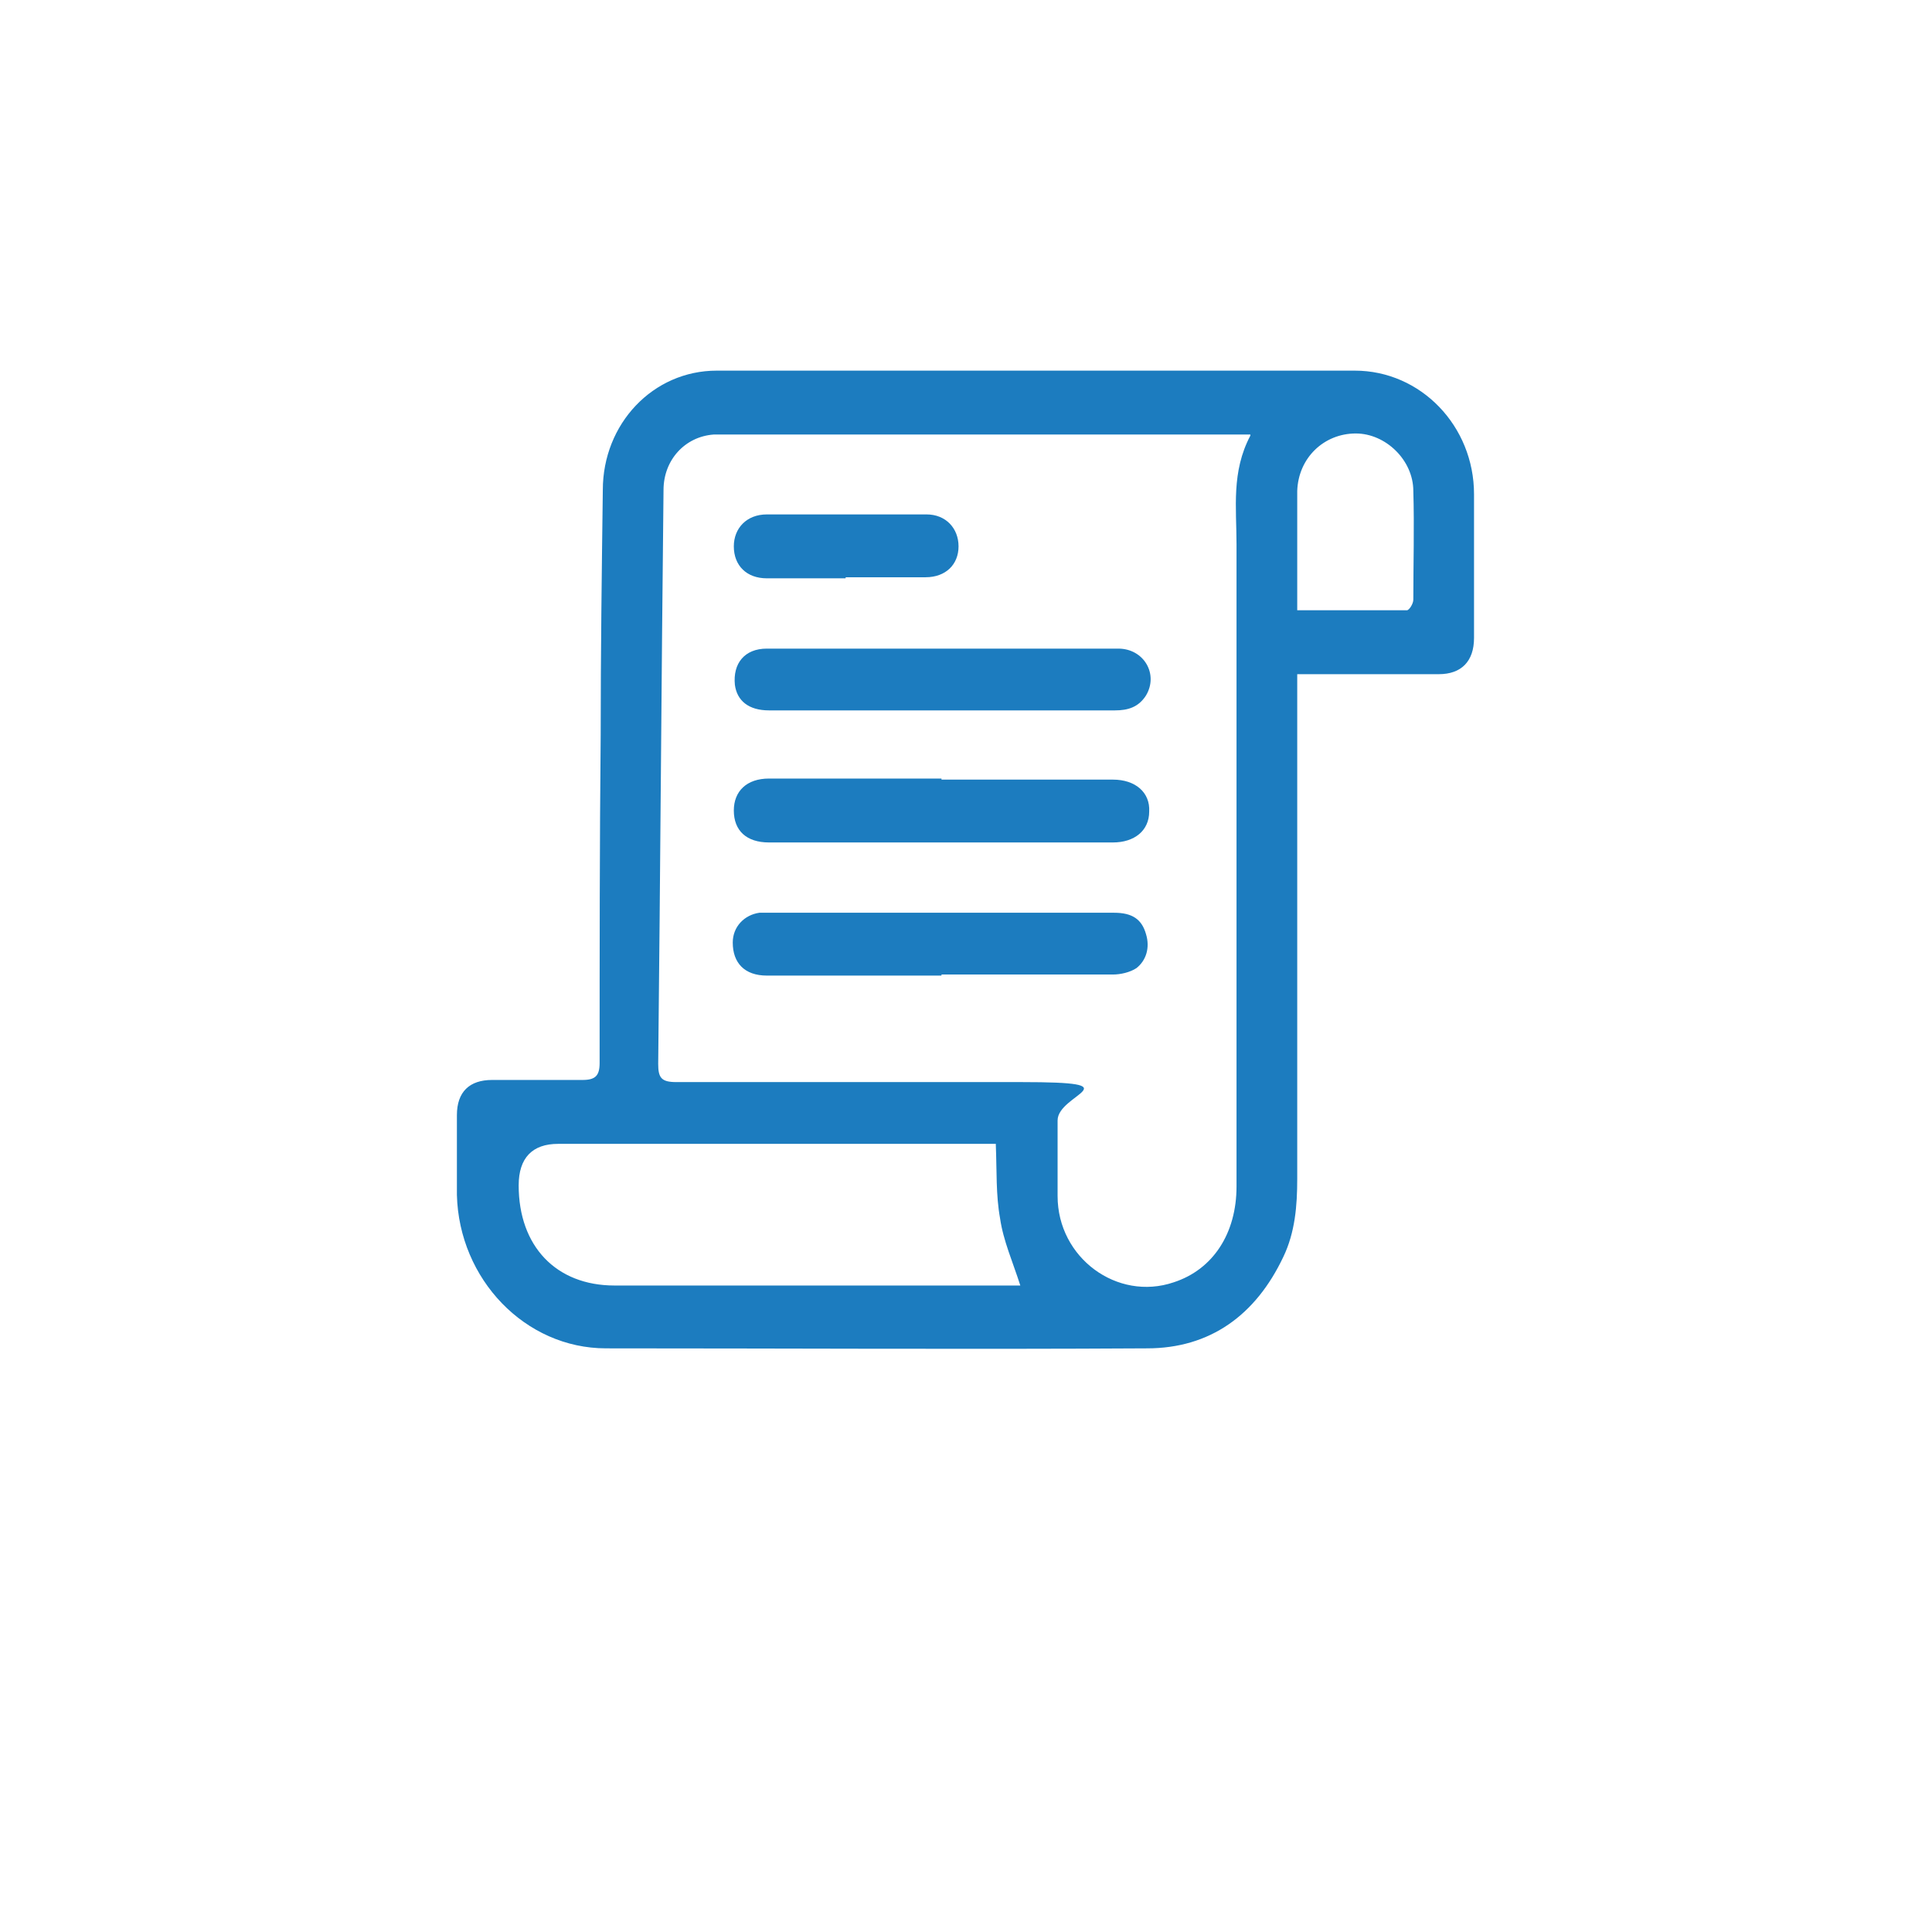
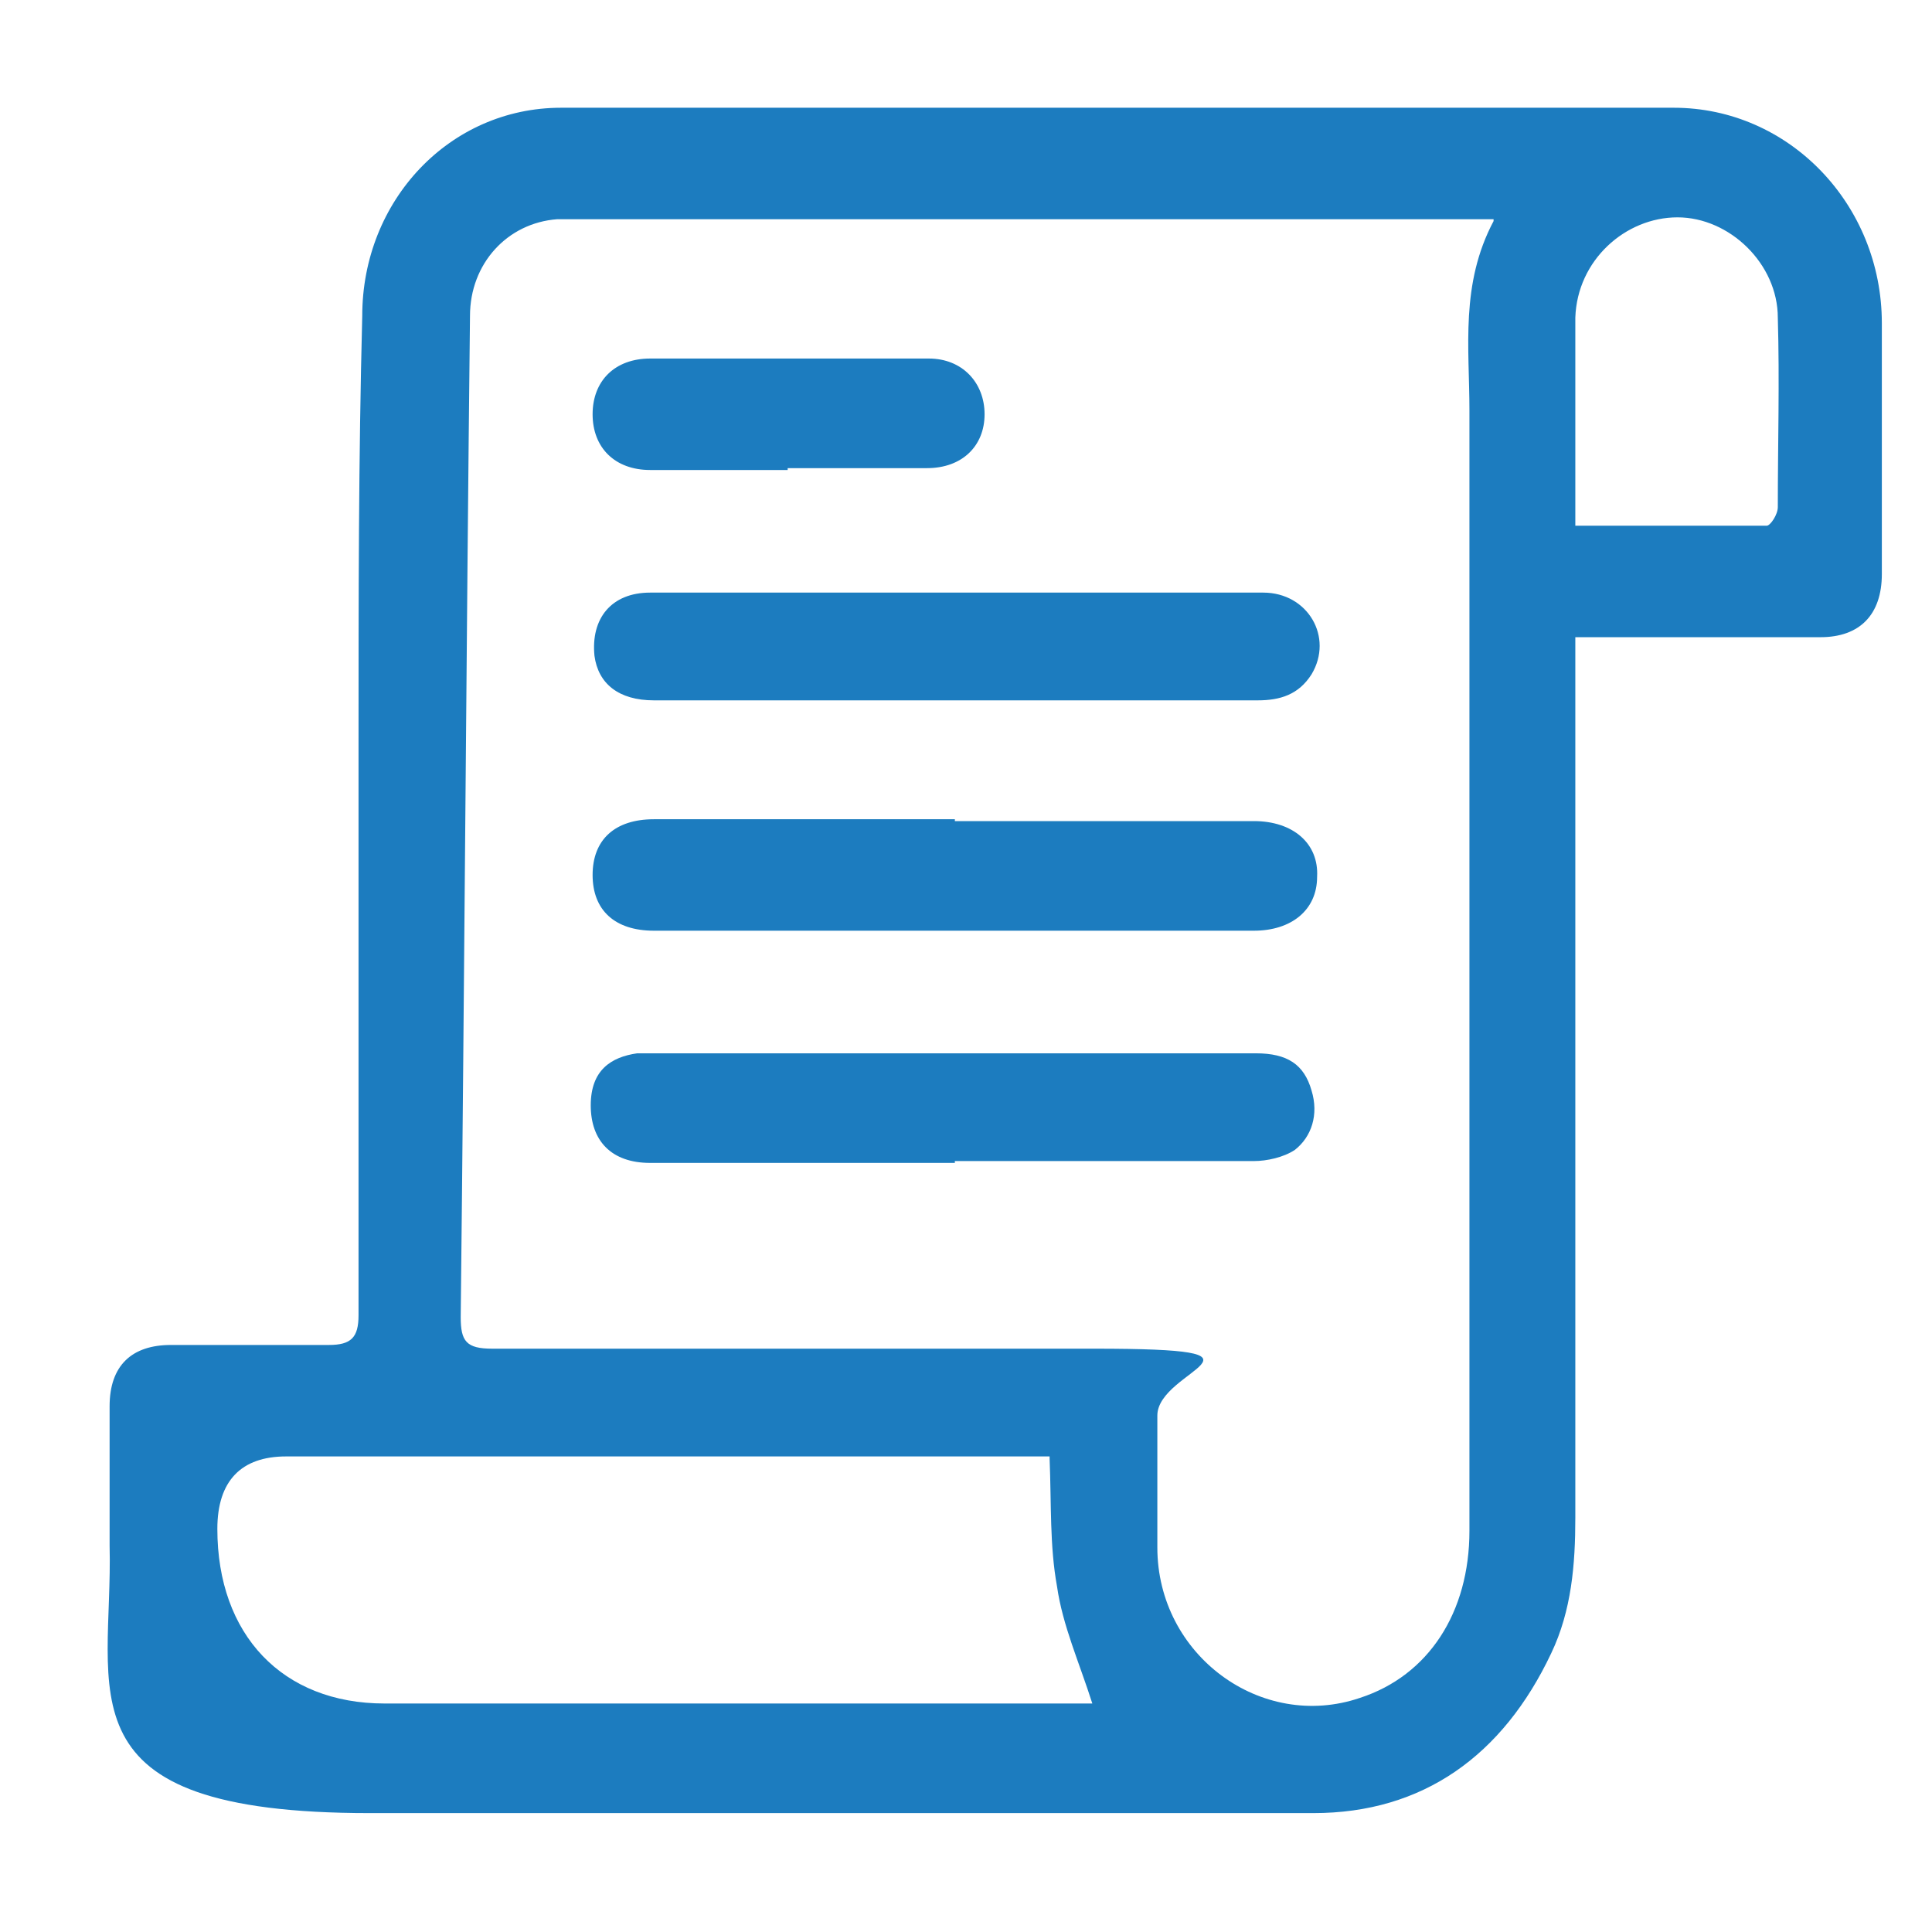
- <svg xmlns="http://www.w3.org/2000/svg" id="menu_interconexion" data-name="menu interconexion" version="1.1" viewBox="0 0 181.4 181.4">
+ <svg xmlns="http://www.w3.org/2000/svg" version="1.1" viewBox="0 0 104 104">
  <defs>
    <style>
      .cls-1 {
        fill: #1c7cbf;
-         stroke-width: 0px;
      }
    </style>
  </defs>
-   <path class="cls-1" d="M121.8,63.3v47.4c0,2.5-.2,5-1.3,7.3-2.6,5.5-6.9,8.6-12.8,8.6-16.9.1-33.9,0-50.8,0-7.6,0-13.8-6.5-14-14.4,0-2.5,0-5,0-7.5,0-2.2,1.2-3.3,3.3-3.3,2.8,0,5.6,0,8.5,0,1.2,0,1.6-.4,1.6-1.6,0-10.3,0-20.6.1-30.8,0-7.7.1-15.3.2-23,0-6.2,4.7-11.2,10.7-11.2,20,0,40,0,59.9,0,6.2,0,11.2,5.2,11.2,11.6,0,4.5,0,9,0,13.5,0,2.2-1.2,3.4-3.3,3.4-3.9,0-7.8,0-11.7,0h-1.7,0ZM117.4,40.8c-.7,0-1.1,0-1.5,0h-48c-.3,0-.6,0-.9,0-2.7.2-4.7,2.4-4.7,5.2-.2,17.9-.3,35.9-.5,53.9,0,1.3.3,1.7,1.7,1.7,10.8,0,21.6,0,32.4,0s3.4,1.1,3.4,3.6c0,2.4,0,4.8,0,7.1,0,5.8,5.6,9.9,10.9,8.1,3.7-1.2,5.9-4.6,5.9-9,0-20.1,0-40.2,0-60.3,0-3.4-.5-6.8,1.3-10.2h0ZM93.5,107.4h-41.1c-2.4,0-3.7,1.3-3.7,3.9,0,5.7,3.5,9.4,9,9.4,12.4,0,24.7,0,37.1,0s.8,0,1,0c-.7-2.2-1.6-4.2-1.9-6.3-.4-2.2-.3-4.4-.4-6.9h0ZM121.8,57.3c3.6,0,6.9,0,10.3,0,.2,0,.6-.6.6-1,0-3.4.1-6.8,0-10.2,0-2.9-2.6-5.4-5.4-5.4-3,0-5.4,2.3-5.5,5.4,0,1.6,0,3.2,0,4.7v6.4h0Z" />
  <g>
-     <path class="cls-1" d="M88.4,73.2h16.1c2.1,0,3.5,1.2,3.4,3,0,1.8-1.4,2.9-3.4,2.9h-32.3c-2.1,0-3.3-1.1-3.3-3,0-1.8,1.2-3,3.3-3,5.4,0,10.8,0,16.2,0Z" />
-     <path class="cls-1" d="M88.4,66.7c-5.4,0-10.8,0-16.2,0-1.9,0-3-.9-3.2-2.4-.2-2,.9-3.4,3-3.4,5.3,0,10.6,0,16,0s11.3,0,17,0c2.4,0,3.8,2.4,2.6,4.4-.7,1.1-1.7,1.4-2.9,1.4-5.4,0-10.8,0-16.2,0h0Z" />
-     <path class="cls-1" d="M88.4,91.6c-5.4,0-10.9,0-16.4,0-2.1,0-3.2-1.2-3.2-3.1,0-1.5,1.1-2.6,2.5-2.8.2,0,.4,0,.7,0h32.6c1.7,0,2.6.6,3,2,.4,1.3,0,2.5-.9,3.2-.6.4-1.5.6-2.2.6-5.4,0-10.7,0-16.1,0h0Z" />
-     <path class="cls-1" d="M79.4,54.3c-2.5,0-4.9,0-7.4,0-1.9,0-3.1-1.2-3.1-3,0-1.7,1.2-3,3.1-3,5,0,10,0,15,0,1.8,0,3,1.3,3,3,0,1.7-1.2,2.9-3.1,2.9-2.5,0-5,0-7.5,0h0Z" />
+     <g id="menu_interconexion">
+       <path class="cls-1" d="M84.8,34.3v47.4c0,2.5-.2,5-1.3,7.3-2.6,5.5-6.9,8.6-12.8,8.6-16.9,0-33.9,0-50.8,0s-13.8-6.5-14-14.4v-7.5c0-2.2,1.2-3.3,3.3-3.3h8.5c1.2,0,1.6-.4,1.6-1.6,0-10.3,0-20.6,0-30.8,0-7.7,0-15.3.2-23,0-6.2,4.7-11.2,10.7-11.2h59.9c6.2,0,11.2,5.2,11.2,11.6v13.5c0,2.2-1.2,3.4-3.3,3.4h-13.4.1ZM80.4,11.8H30c-2.7.2-4.7,2.4-4.7,5.2-.2,17.9-.3,35.9-.5,53.9,0,1.3.3,1.7,1.7,1.7h32.4c10.8,0,3.4,1.1,3.4,3.6v7.1c0,5.8,5.6,9.9,10.9,8.1,3.7-1.2,5.9-4.6,5.9-9V22.1c0-3.4-.5-6.8,1.3-10.2h0ZM56.5,78.4H15.4c-2.4,0-3.7,1.3-3.7,3.9,0,5.7,3.5,9.4,9,9.4h37.1c12.4,0,.8,0,1,0-.7-2.2-1.6-4.2-1.9-6.3-.4-2.2-.3-4.4-.4-6.9h0ZM84.8,28.3h10.3c.2,0,.6-.6.6-1,0-3.4.1-6.8,0-10.2,0-2.9-2.6-5.4-5.4-5.4s-5.4,2.3-5.5,5.4v11.1h0Z" />
+       <g>
+         <path class="cls-1" d="M51.4,44.2h16.1c2.1,0,3.5,1.2,3.4,3,0,1.8-1.4,2.9-3.4,2.9h-32.3c-2.1,0-3.3-1.1-3.3-3s1.2-3,3.3-3h16.2Z" />
+         <path class="cls-1" d="M51.4,37.7h-16.2c-1.9,0-3-.9-3.2-2.4-.2-2,.9-3.4,3-3.4h33c2.4,0,3.8,2.4,2.6,4.4-.7,1.1-1.7,1.4-2.9,1.4h-16.3Z" />
+         <path class="cls-1" d="M51.4,62.6h-16.4c-2.1,0-3.2-1.2-3.2-3.1s1.1-2.6,2.5-2.8h33.3c1.7,0,2.6.6,3,2,.4,1.3,0,2.5-.9,3.2-.6.4-1.5.6-2.2.6h-16.1Z" />
+         <path class="cls-1" d="M42.4,25.3h-7.4c-1.9,0-3.1-1.2-3.1-3s1.2-3,3.1-3h15c1.8,0,3,1.3,3,3s-1.2,2.9-3.1,2.9h-7.5Z" />
+       </g>
+     </g>
  </g>
</svg>
